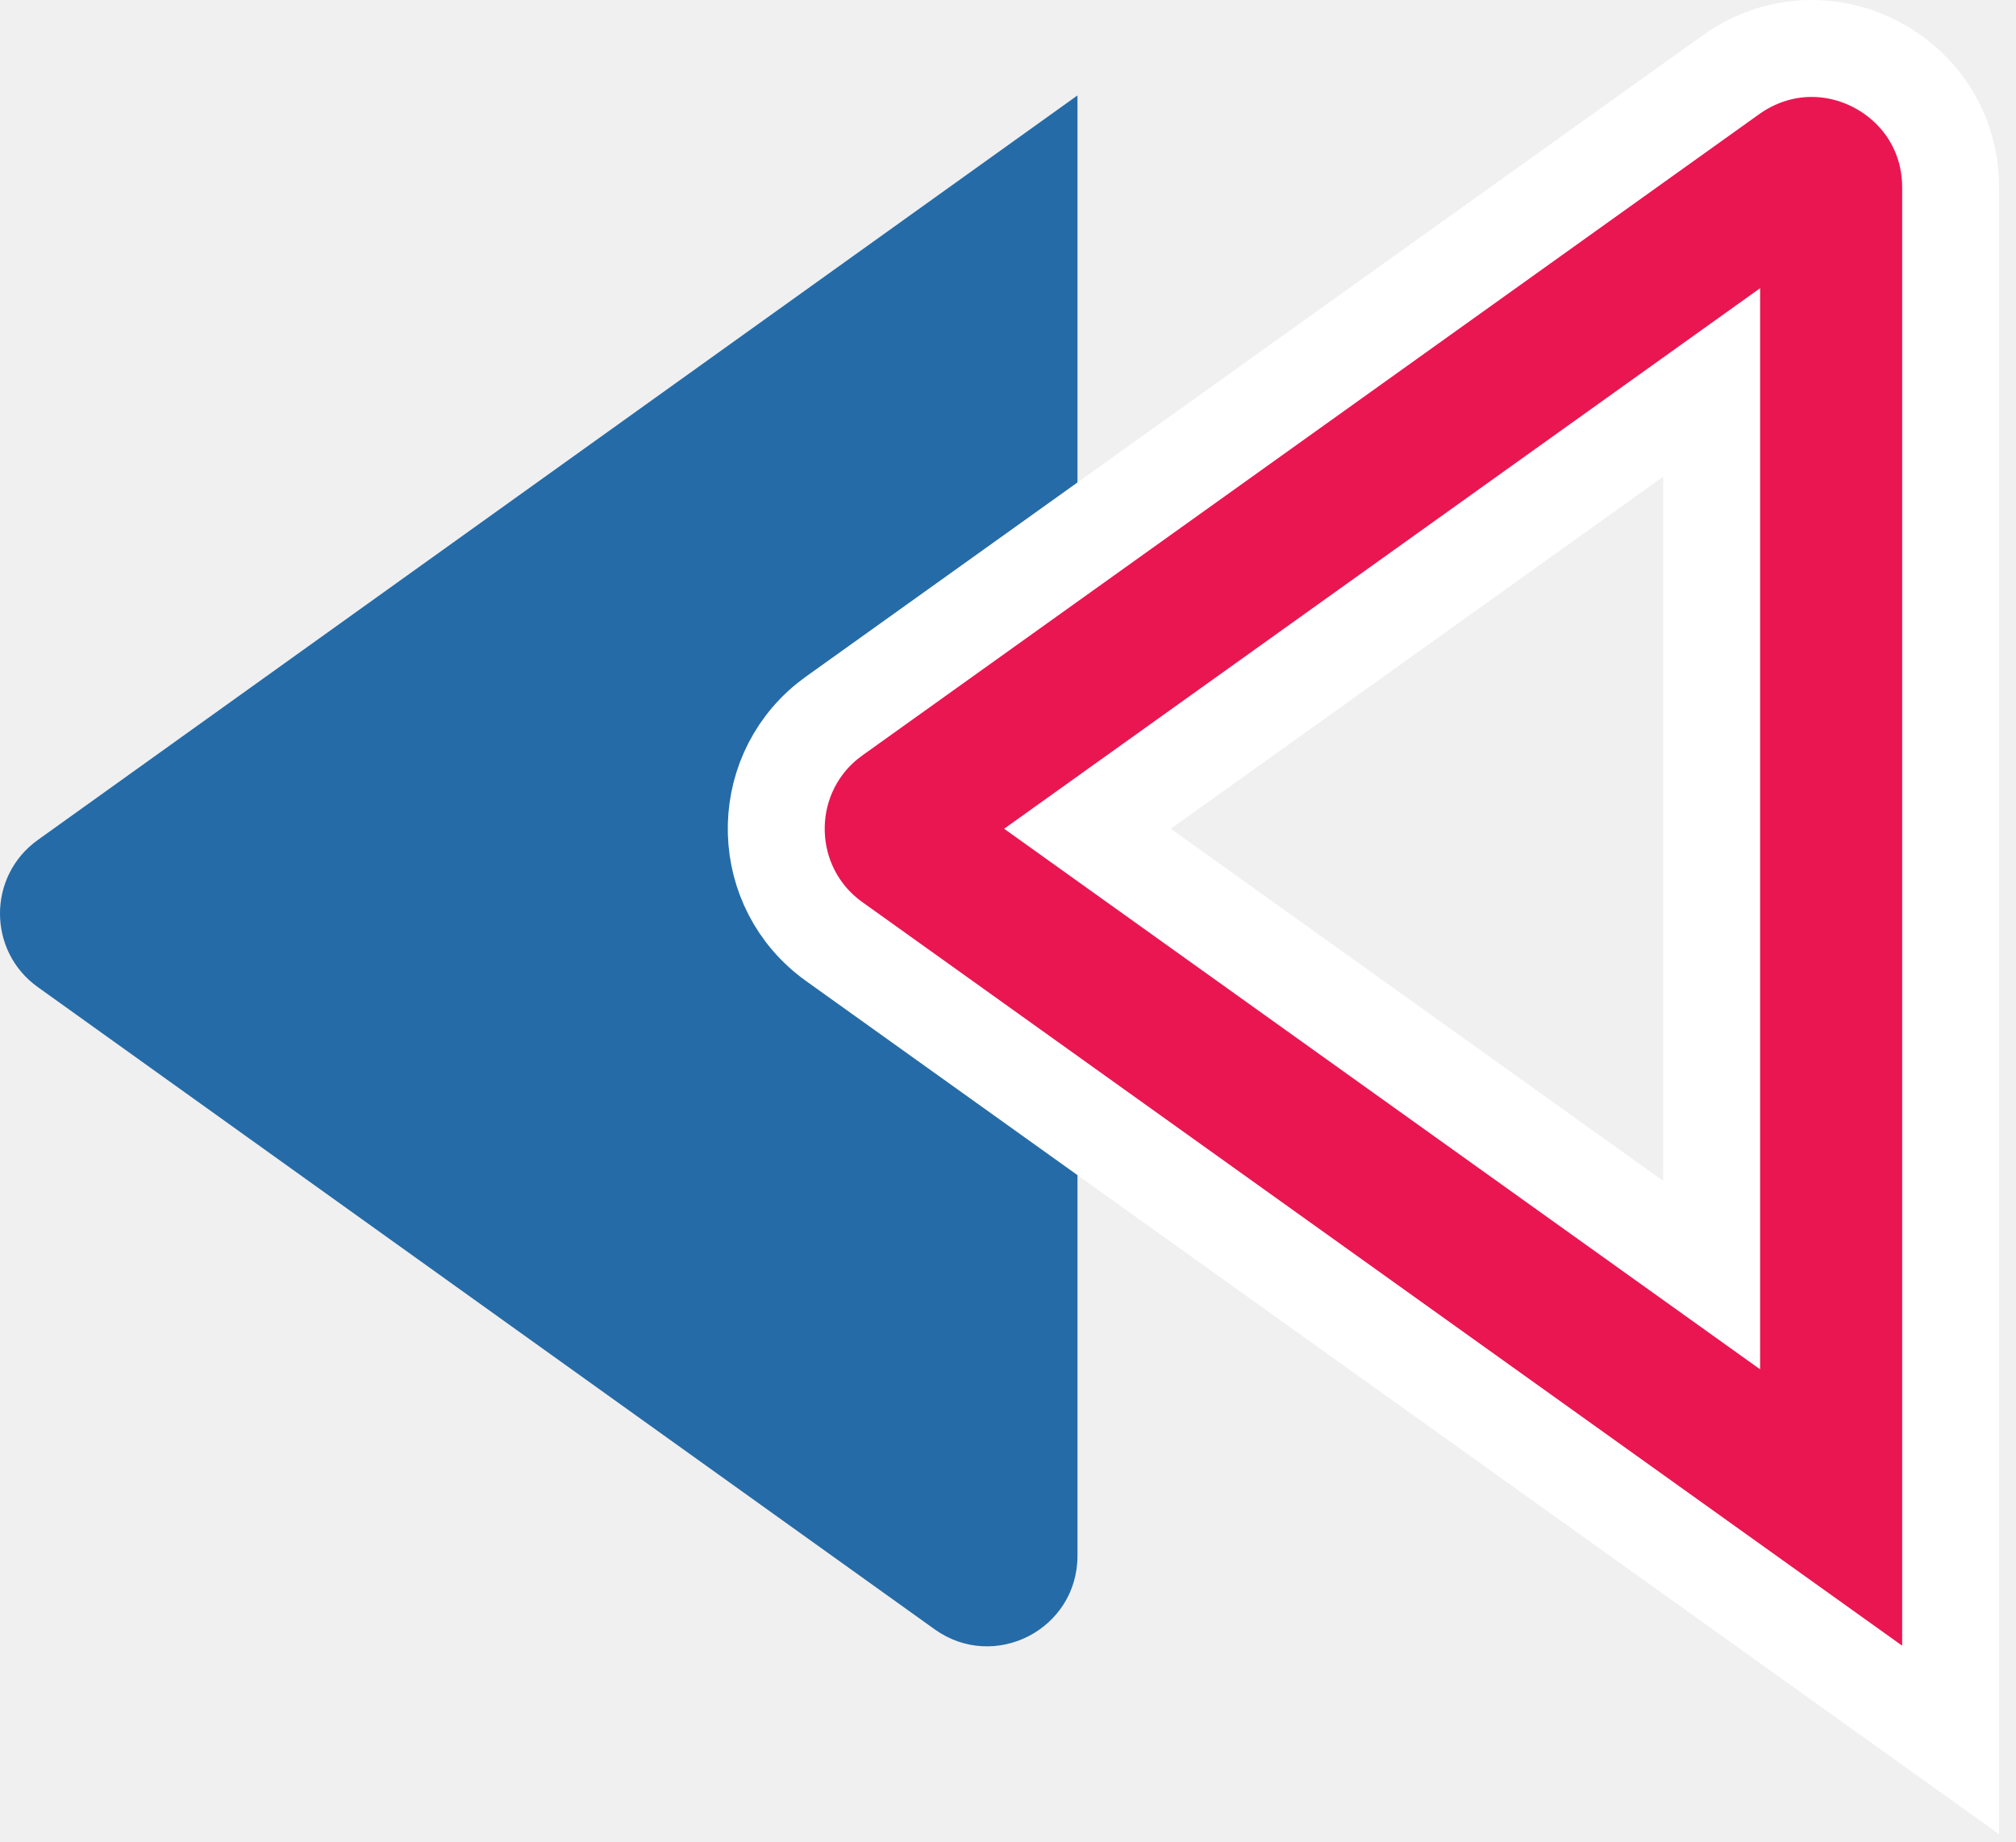
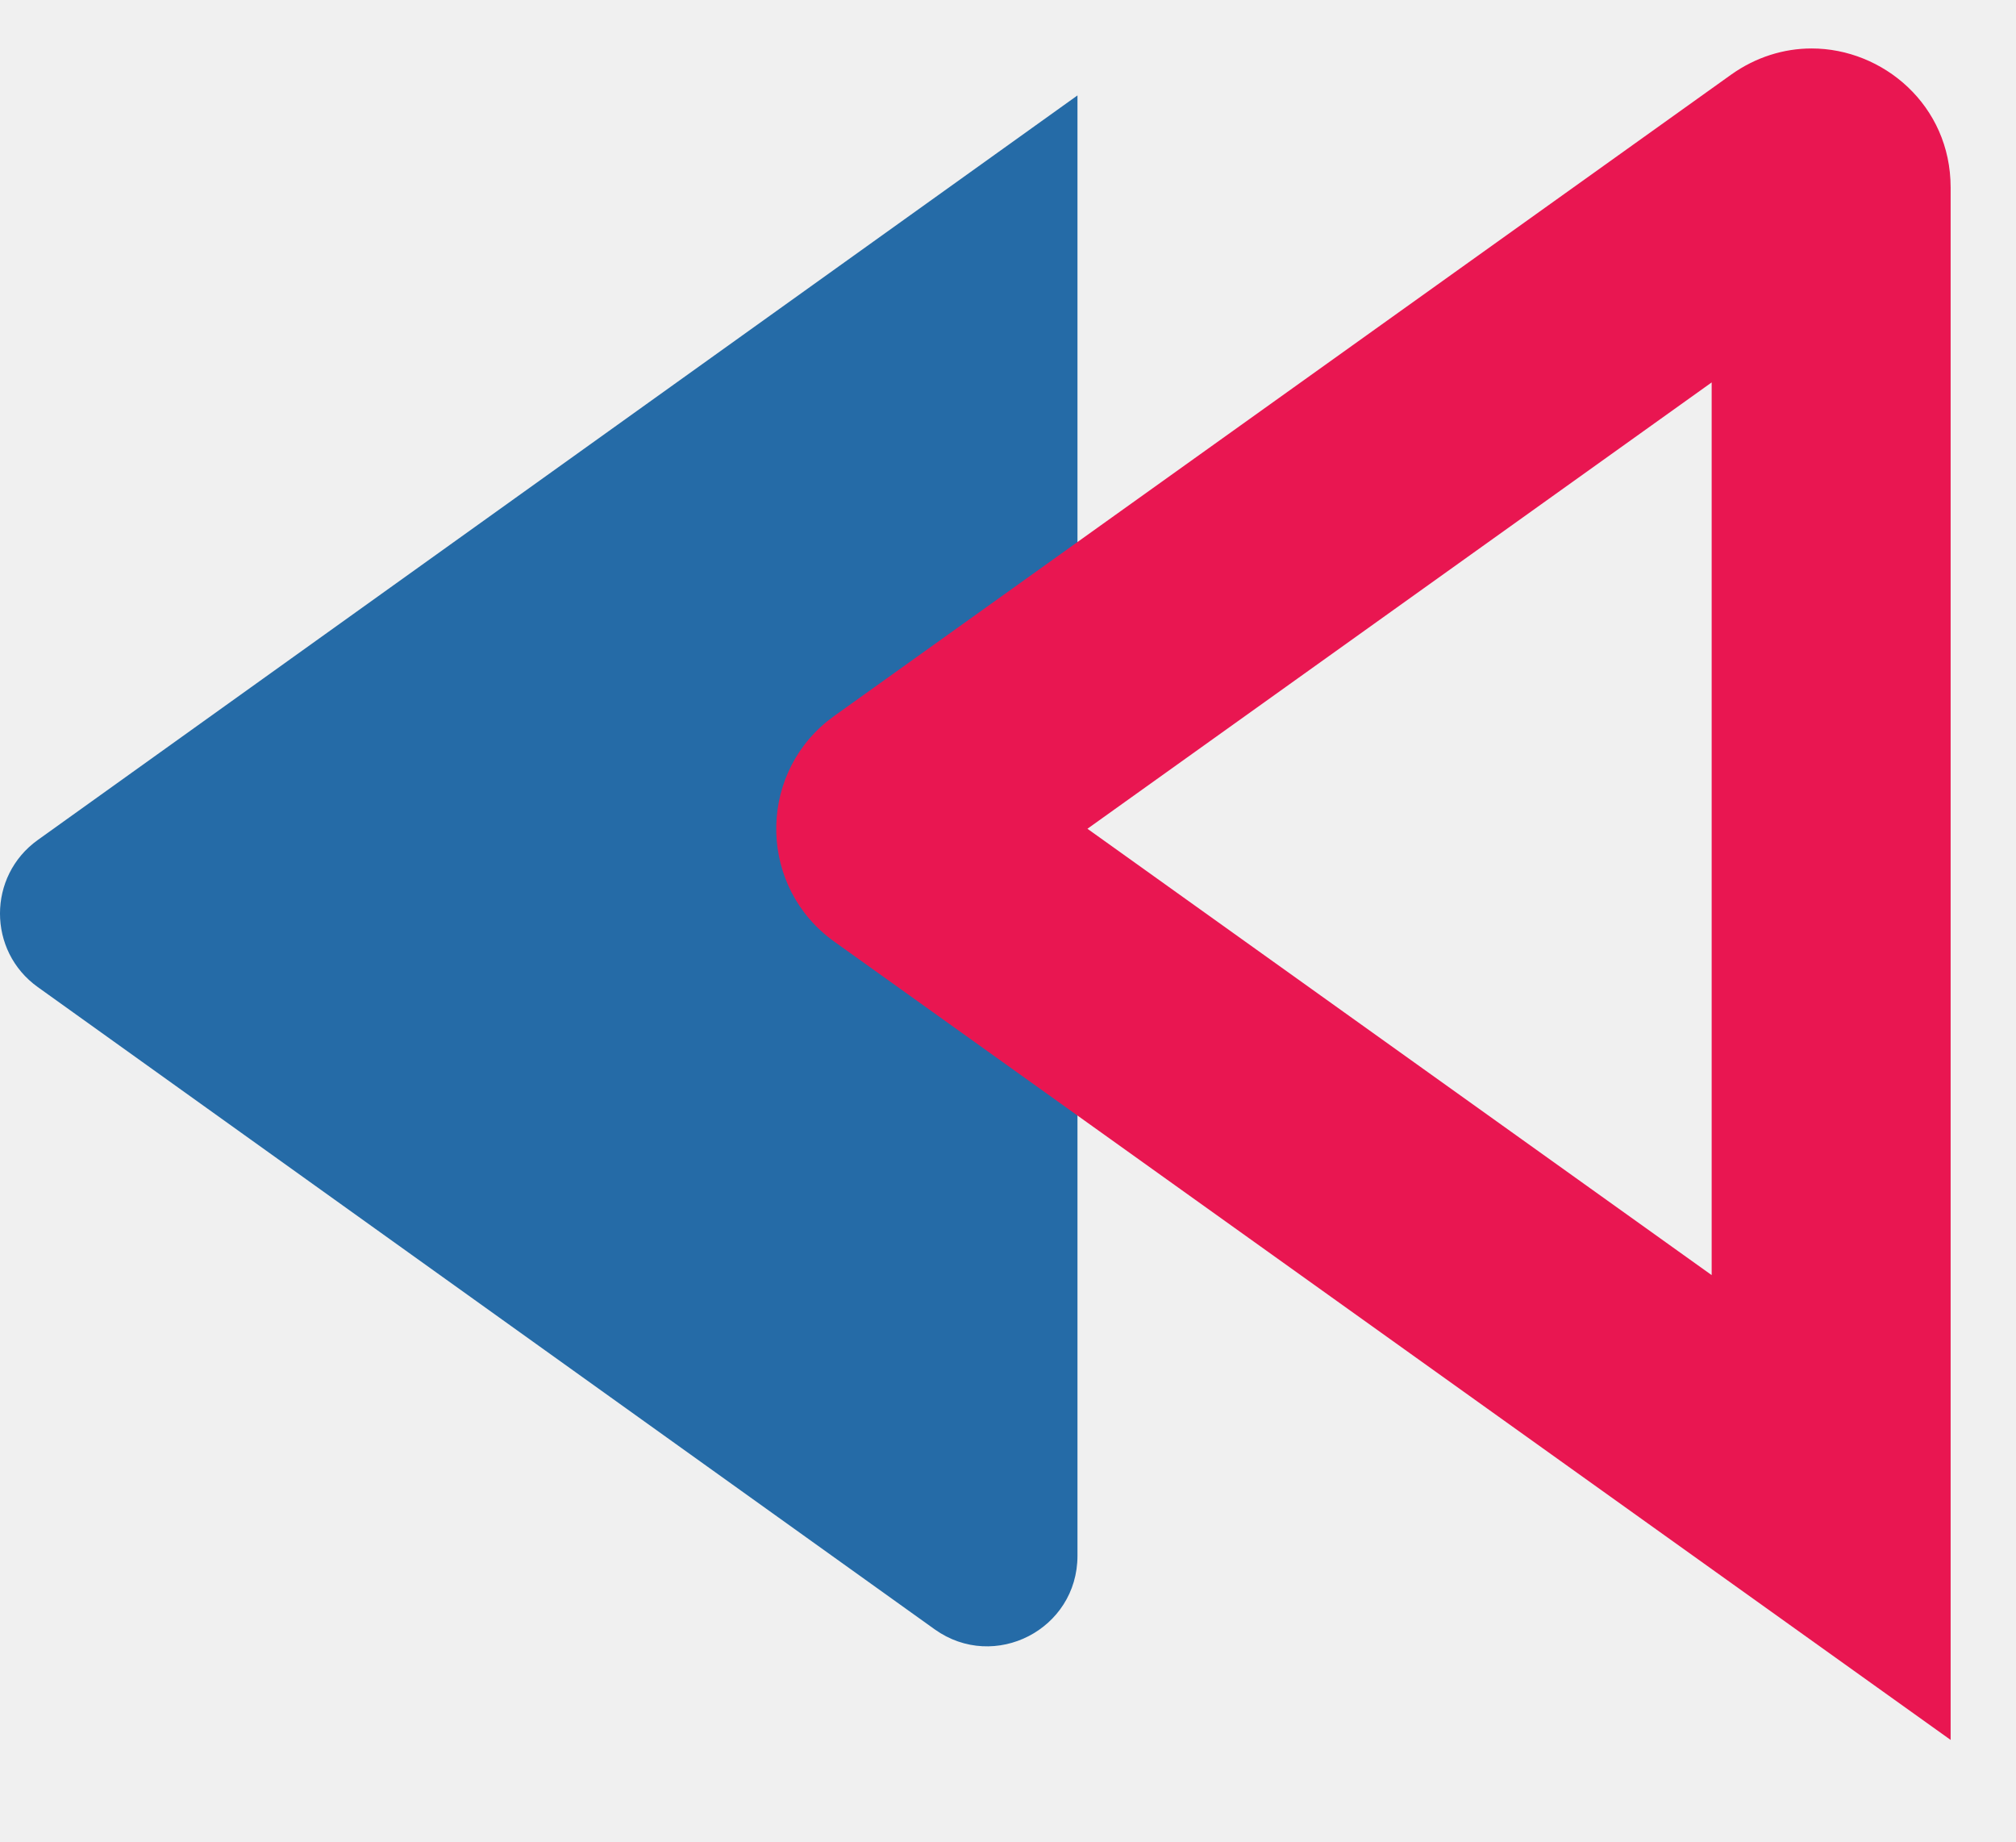
<svg xmlns="http://www.w3.org/2000/svg" width="104" height="95" viewBox="0 0 104 95" fill="none">
  <path d="M1.951 43.327L55.584 4.922V80.251C55.584 84.046 51.309 86.249 48.219 84.046L1.951 50.917C-0.651 49.057 -0.651 45.188 1.951 43.327Z" fill="#256BA7" />
-   <path d="M93.451 2.5C92.025 2.5 90.578 2.945 89.315 3.843L89.309 3.847L43.042 36.926L42.679 37.202C39.049 40.149 39.17 45.808 43.042 48.574L96.674 86.922L100.628 89.749V9.67C100.628 5.423 97.131 2.5 93.462 2.5H93.451ZM88.3 65.773L56.098 42.749L88.3 19.726V65.773Z" fill="#E91651" stroke="white" stroke-width="5" />
+   <path d="M93.451 2.5C92.025 2.5 90.578 2.945 89.315 3.843L89.309 3.847L43.042 36.926L42.679 37.202C39.049 40.149 39.17 45.808 43.042 48.574L96.674 86.922L100.628 89.749V9.67C100.628 5.423 97.131 2.5 93.462 2.5H93.451ZM88.3 65.773L56.098 42.749L88.3 19.726V65.773Z" fill="#E91651" stroke="none" stroke-width="5" />
</svg>
